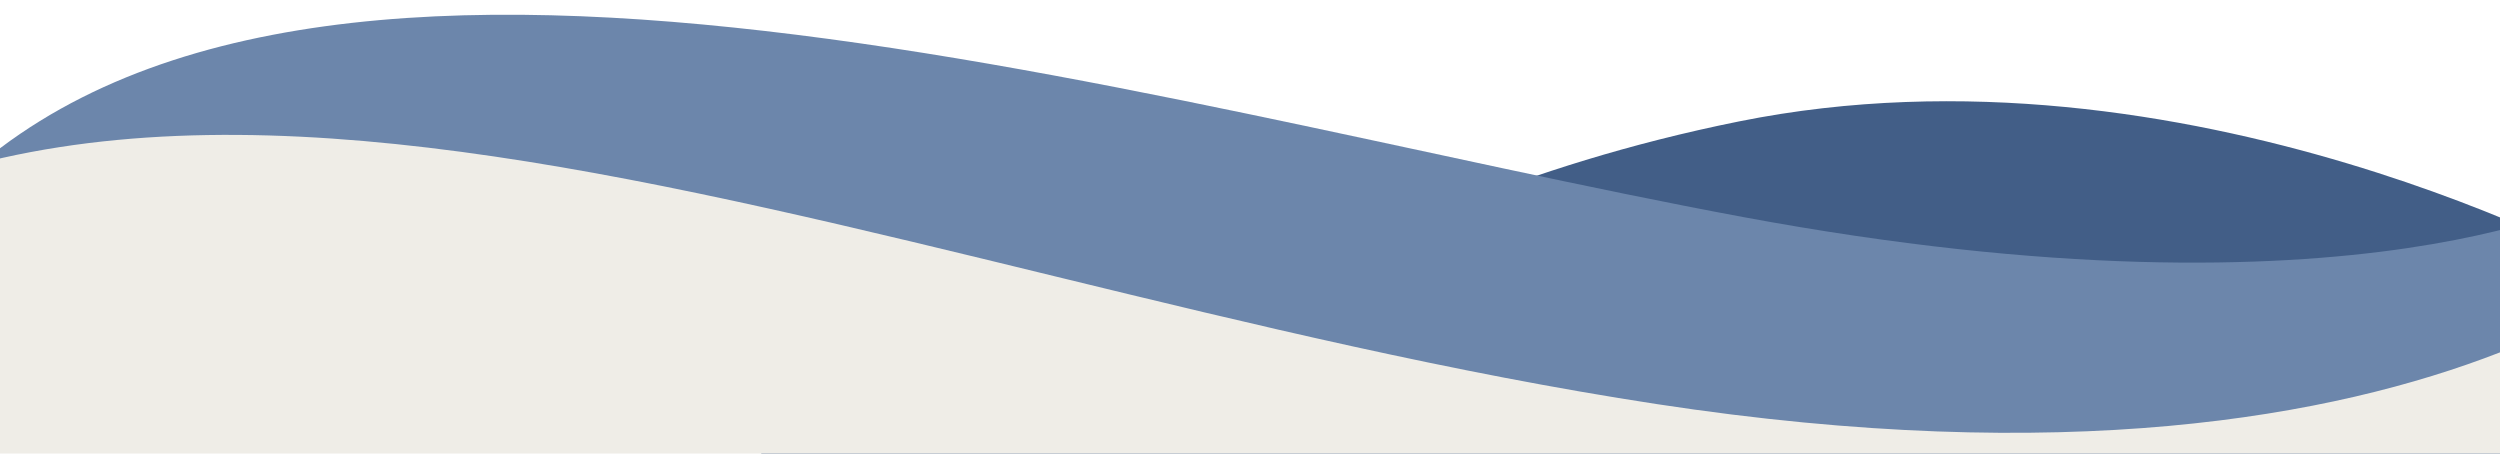
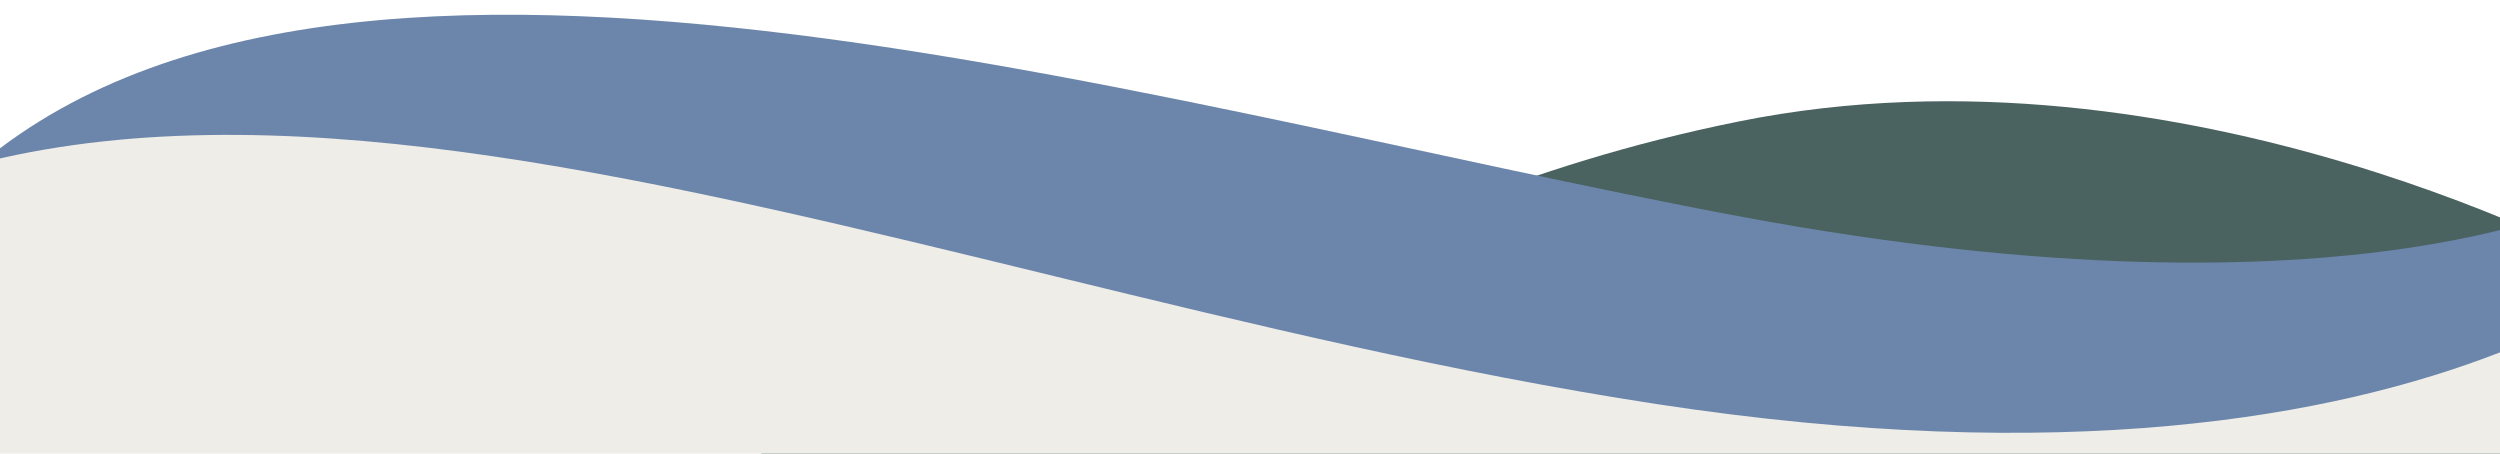
<svg xmlns="http://www.w3.org/2000/svg" xmlns:xlink="http://www.w3.org/1999/xlink" version="1.1" id="Capa_1" x="0px" y="0px" viewBox="0 0 8192 1486.2" style="enable-background:new 0 0 8192 1486.2;" xml:space="preserve">
  <style type="text/css">
	.st0{clip-path:url(#SVGID_2_);}
- 	.st1{fill:#425e87;}
+ 	.st1{fill:#4A6360;}
	.st2{fill:#6c86ab;}
	.st3{fill:#EFEDE7;}
</style>
  <g>
    <defs>
      <rect id="SVGID_1_" transform="matrix(-1 -4.489665e-11 4.489665e-11 -1 8192 1486.222)" width="8192" height="1486.2" />
    </defs>
    <clipPath id="SVGID_2_">
      <use xlink:href="#SVGID_1_" style="overflow:visible;" />
    </clipPath>
    <g class="st0">
      <path class="st1" d="M2494.5,1507.6v-353.1c1359.7,224.6,1738.1-461.1,3204.2-756.7s2885,496.6,2885,496.6l-32.5,613.2H2494.5z" />
      <path class="st2" d="M-228.8,1429.3V695.5C902.7-561.8,3684.3,334,5711.6,711.2s2828.8-78.6,2828.8-78.6l38,796.7H-228.8z" />
      <path class="st3" d="M-1288.3,1507.6c3.7-129,6.6-214.9,6.6-214.9c1461.5-1713,4038.8-377.2,6710.4,31.4S8949,679.7,8949,679.7    l58.7,827.8H-1288.3z" />
    </g>
  </g>
</svg>
